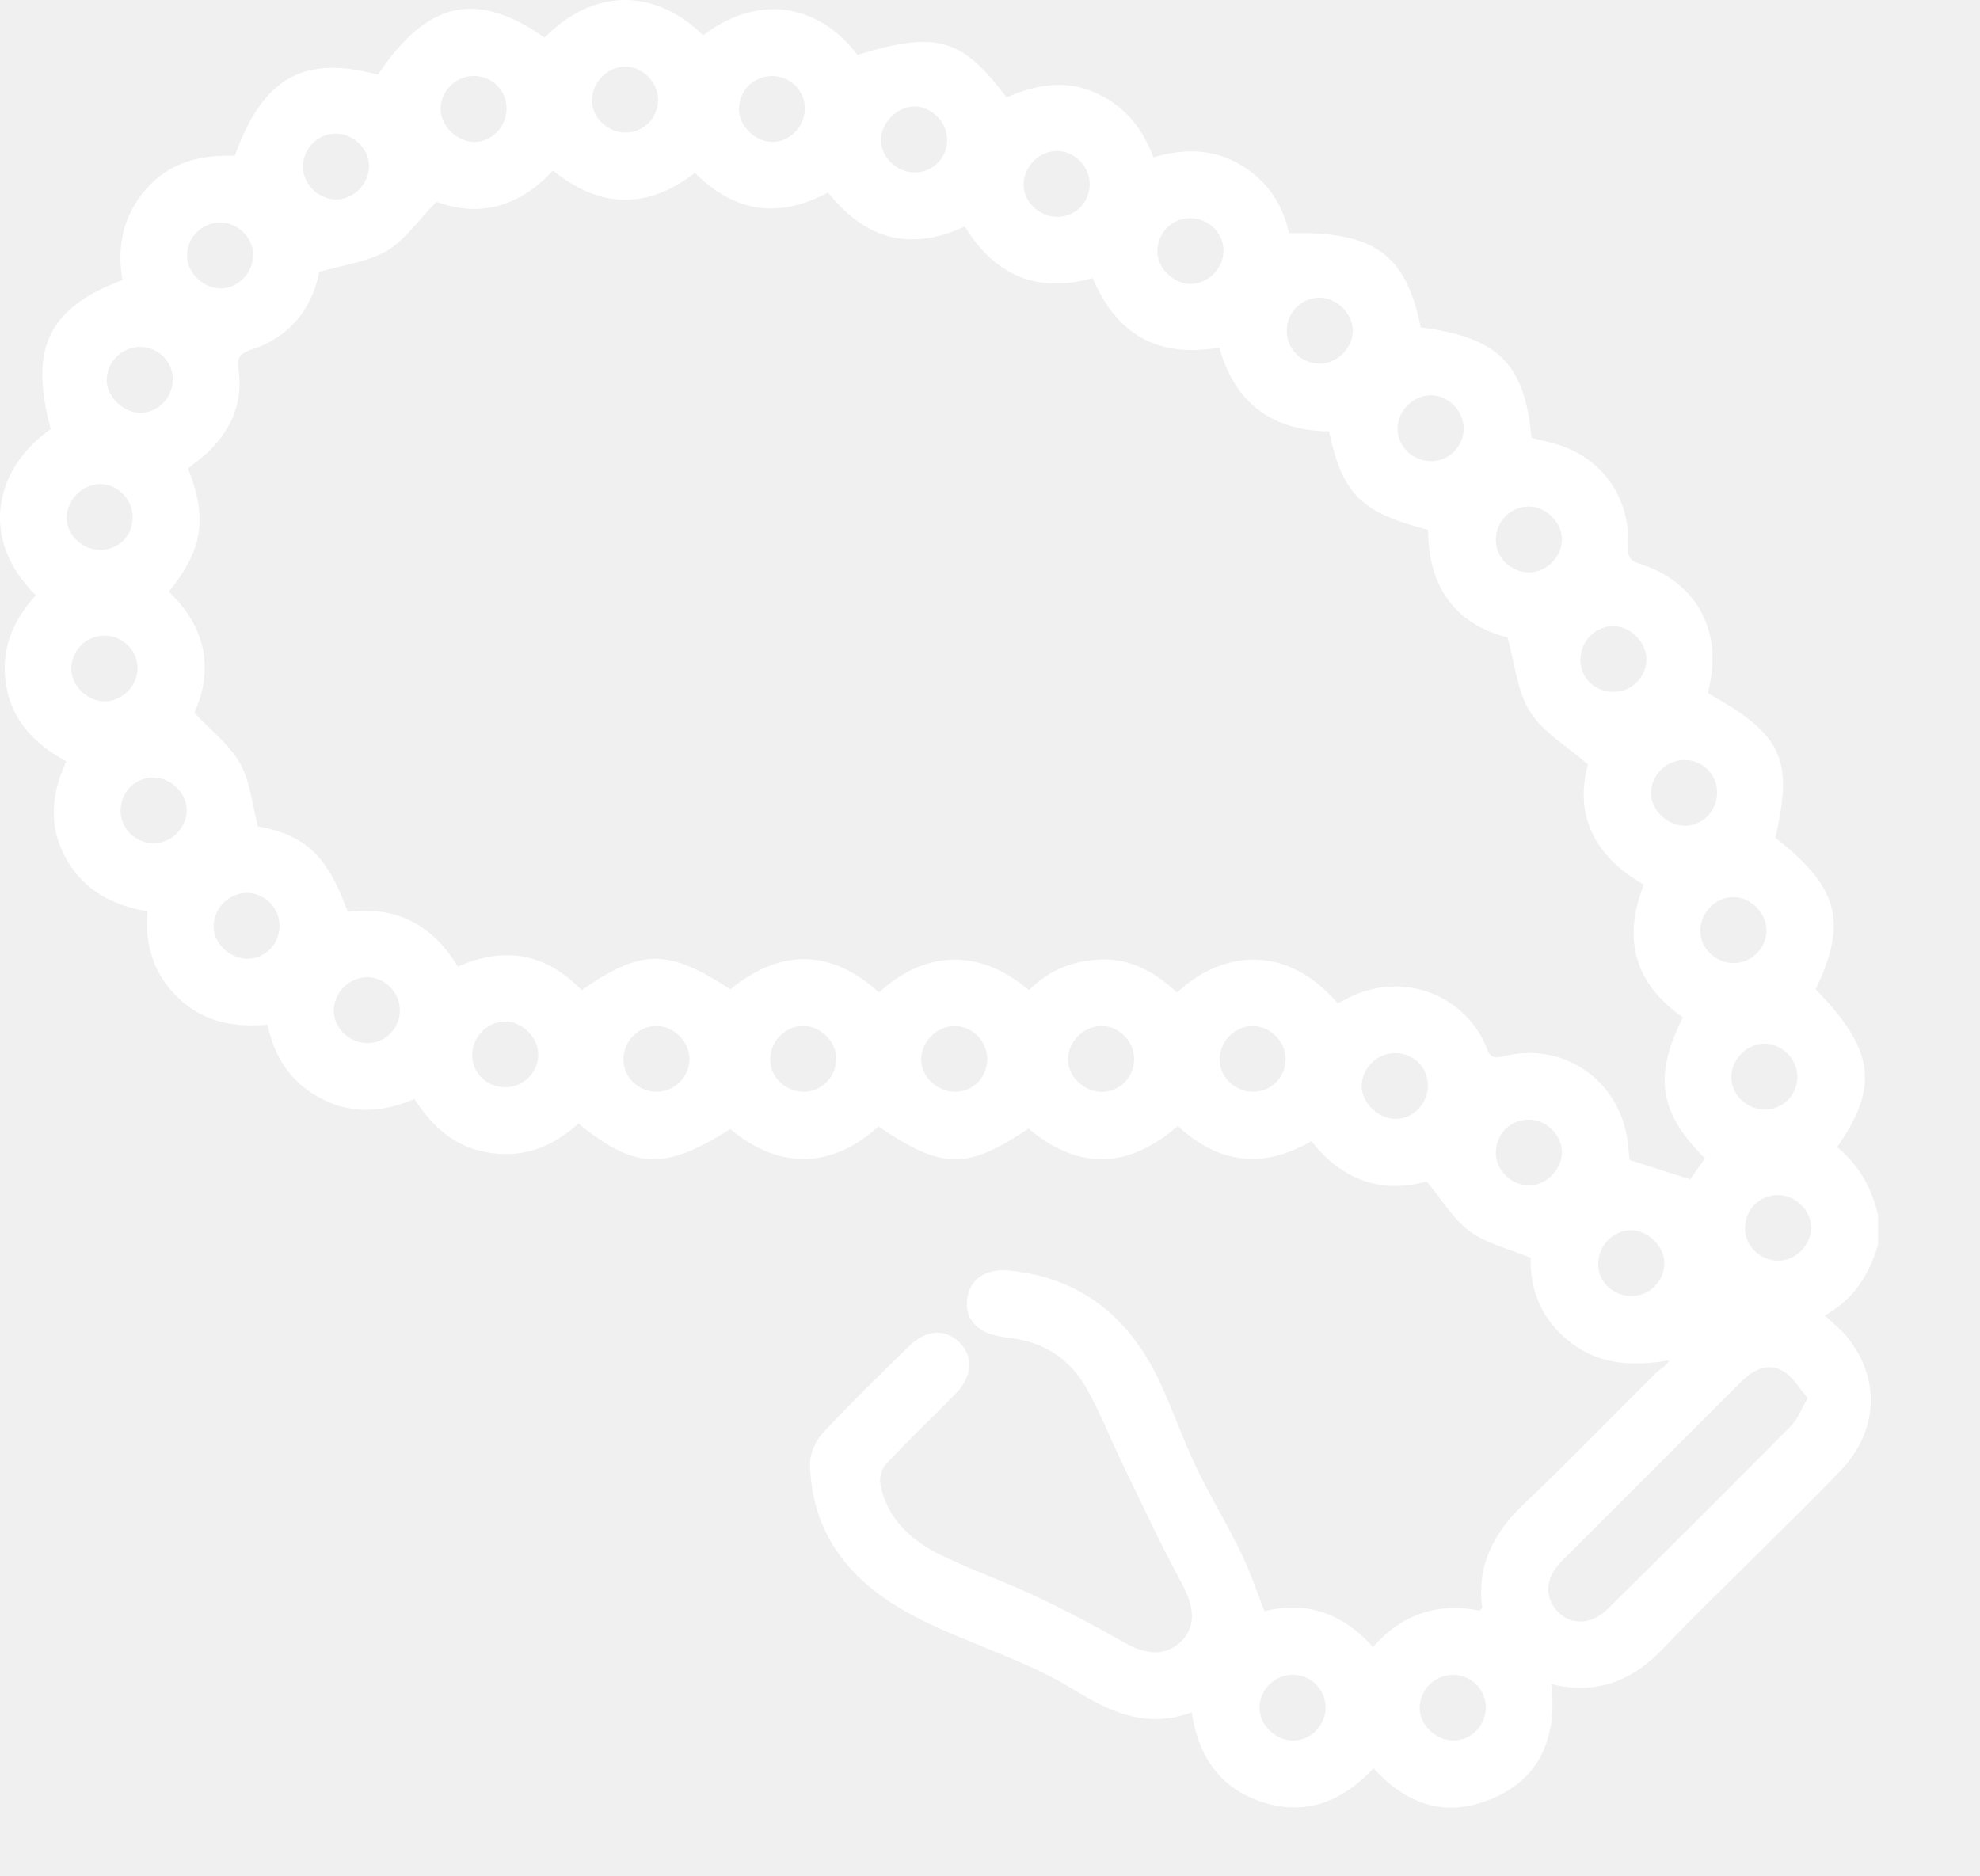
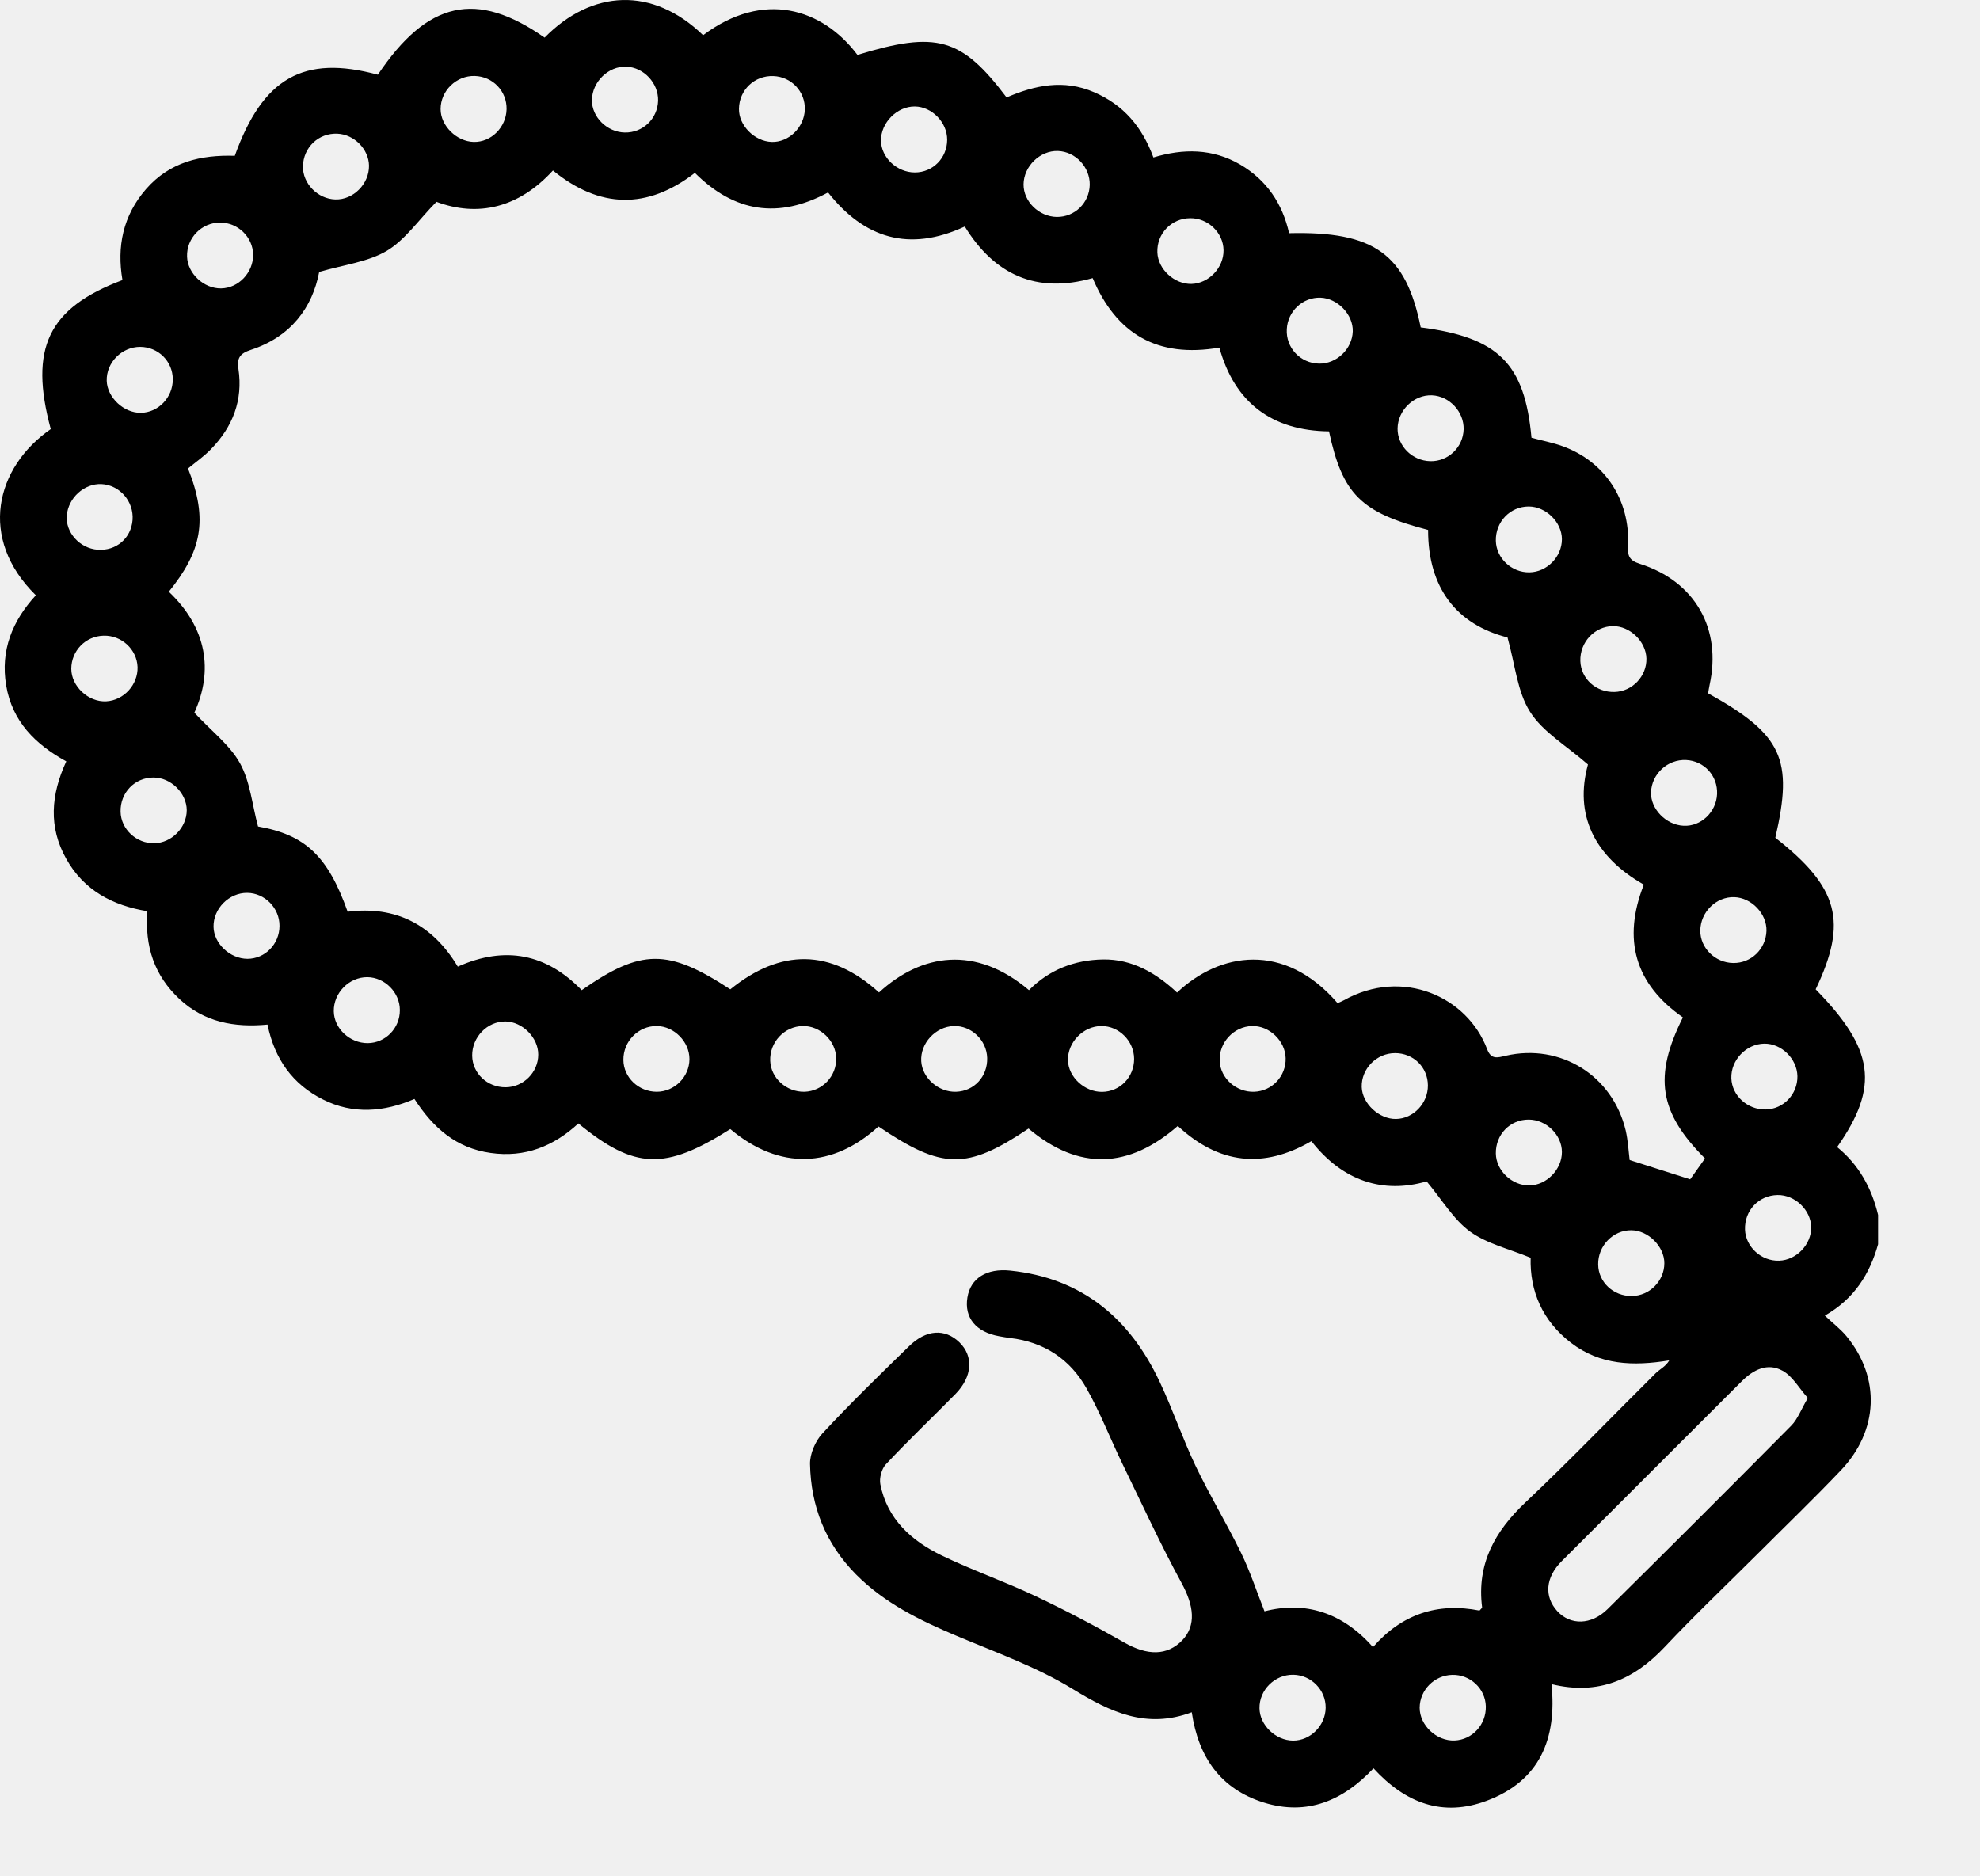
<svg xmlns="http://www.w3.org/2000/svg" width="19" height="18" viewBox="0 0 19 18" fill="none">
-   <path d="M18.022 11.941C17.942 12.226 17.795 12.464 17.511 12.626C17.588 12.699 17.662 12.755 17.719 12.824C18.047 13.223 18.028 13.731 17.663 14.113C17.405 14.384 17.134 14.645 16.869 14.91C16.57 15.208 16.264 15.499 15.975 15.806C15.679 16.12 15.338 16.273 14.888 16.163C14.942 16.689 14.774 17.092 14.267 17.282C13.844 17.441 13.486 17.305 13.18 16.971C12.891 17.279 12.545 17.43 12.126 17.299C11.716 17.17 11.5 16.868 11.436 16.433C11.001 16.596 10.656 16.432 10.294 16.21C9.948 15.998 9.557 15.859 9.18 15.7C8.827 15.551 8.488 15.386 8.213 15.109C7.922 14.814 7.781 14.457 7.773 14.051C7.771 13.953 7.824 13.83 7.892 13.757C8.159 13.469 8.441 13.195 8.722 12.921C8.888 12.758 9.068 12.749 9.206 12.882C9.344 13.016 9.332 13.211 9.169 13.378C8.947 13.604 8.717 13.822 8.501 14.053C8.46 14.097 8.436 14.186 8.448 14.246C8.514 14.579 8.745 14.786 9.032 14.926C9.326 15.069 9.638 15.177 9.934 15.317C10.224 15.454 10.509 15.604 10.787 15.763C11.008 15.89 11.201 15.893 11.346 15.741C11.48 15.599 11.457 15.41 11.339 15.194C11.136 14.821 10.958 14.434 10.772 14.051C10.655 13.81 10.558 13.557 10.426 13.324C10.268 13.044 10.018 12.878 9.691 12.841C9.657 12.837 9.622 12.83 9.587 12.824C9.365 12.784 9.252 12.646 9.283 12.453C9.313 12.265 9.471 12.171 9.693 12.194C10.385 12.266 10.842 12.653 11.128 13.261C11.253 13.525 11.347 13.804 11.472 14.067C11.608 14.351 11.771 14.621 11.909 14.903C11.995 15.079 12.056 15.266 12.134 15.464C12.525 15.364 12.881 15.474 13.175 15.808C13.452 15.49 13.796 15.378 14.197 15.457C14.209 15.443 14.223 15.433 14.222 15.425C14.17 15.01 14.343 14.697 14.64 14.417C15.066 14.015 15.472 13.591 15.888 13.179C15.929 13.139 15.985 13.114 16.018 13.056C15.67 13.113 15.354 13.101 15.075 12.887C14.799 12.675 14.679 12.388 14.688 12.071C14.482 11.986 14.269 11.937 14.107 11.82C13.949 11.705 13.842 11.52 13.69 11.338C13.276 11.458 12.887 11.339 12.584 10.952C12.122 11.22 11.697 11.173 11.302 10.806C10.833 11.215 10.354 11.239 9.87 10.831C9.277 11.229 9.043 11.226 8.43 10.811C7.992 11.21 7.483 11.235 7.008 10.836C6.381 11.234 6.091 11.225 5.55 10.782C5.314 11 5.038 11.113 4.707 11.065C4.379 11.019 4.157 10.826 3.977 10.547C3.687 10.672 3.388 10.698 3.099 10.552C2.809 10.407 2.635 10.165 2.567 9.833C2.251 9.863 1.96 9.811 1.721 9.587C1.482 9.363 1.388 9.085 1.414 8.745C1.081 8.691 0.804 8.544 0.636 8.243C0.464 7.938 0.488 7.627 0.636 7.307C0.339 7.144 0.117 6.924 0.059 6.578C0.003 6.24 0.119 5.958 0.344 5.713C-0.212 5.167 -0.043 4.485 0.487 4.118C0.278 3.344 0.461 2.956 1.175 2.688C1.12 2.368 1.179 2.07 1.402 1.814C1.63 1.553 1.929 1.485 2.253 1.495C2.523 0.745 2.914 0.525 3.626 0.717C4.102 0.008 4.571 -0.097 5.226 0.361C5.678 -0.099 6.261 -0.133 6.747 0.338C7.326 -0.097 7.893 0.081 8.228 0.527C8.988 0.295 9.226 0.361 9.659 0.935C9.929 0.819 10.206 0.758 10.499 0.885C10.781 1.007 10.959 1.216 11.068 1.511C11.355 1.424 11.636 1.425 11.899 1.578C12.156 1.728 12.307 1.956 12.37 2.238C13.187 2.218 13.491 2.438 13.633 3.142C14.378 3.238 14.631 3.489 14.696 4.201C14.794 4.228 14.897 4.247 14.994 4.282C15.399 4.428 15.643 4.797 15.623 5.237C15.618 5.331 15.63 5.378 15.735 5.411C16.266 5.579 16.524 6.035 16.405 6.574C16.399 6.602 16.395 6.63 16.391 6.654C17.103 7.05 17.211 7.284 17.036 8.04C17.645 8.517 17.732 8.846 17.423 9.495C17.985 10.068 18.037 10.427 17.629 11.009C17.836 11.177 17.96 11.4 18.022 11.66V11.941V11.941ZM1.621 5.68C1.985 6.026 2.049 6.436 1.865 6.84C2.031 7.019 2.207 7.151 2.304 7.327C2.401 7.503 2.419 7.721 2.476 7.932C2.926 8.011 3.145 8.212 3.336 8.75C3.798 8.691 4.151 8.874 4.393 9.277C4.85 9.073 5.245 9.155 5.582 9.503C6.154 9.104 6.409 9.103 7.008 9.495C7.491 9.103 7.971 9.104 8.435 9.525C8.843 9.15 9.363 9.07 9.874 9.503C10.068 9.306 10.311 9.213 10.583 9.208C10.865 9.203 11.096 9.34 11.295 9.526C11.702 9.141 12.322 9.033 12.835 9.627C12.854 9.619 12.875 9.611 12.895 9.6C13.459 9.285 14.08 9.565 14.27 10.068C14.308 10.171 14.369 10.151 14.449 10.132C14.975 10.011 15.474 10.322 15.6 10.849C15.623 10.949 15.628 11.054 15.638 11.133C15.839 11.197 16.025 11.256 16.219 11.318C16.262 11.258 16.312 11.187 16.361 11.118C15.92 10.676 15.865 10.332 16.149 9.764C15.689 9.444 15.567 9.016 15.774 8.49C15.292 8.215 15.107 7.814 15.238 7.337C15.03 7.155 14.804 7.025 14.682 6.831C14.559 6.637 14.539 6.378 14.466 6.118C13.976 5.993 13.703 5.641 13.704 5.086C13.058 4.918 12.883 4.744 12.753 4.14C12.205 4.134 11.847 3.864 11.701 3.336C11.105 3.439 10.711 3.204 10.485 2.669C9.942 2.823 9.541 2.634 9.258 2.174C8.722 2.423 8.292 2.286 7.946 1.847C7.468 2.105 7.046 2.036 6.668 1.659C6.211 2.012 5.755 2.003 5.306 1.636C4.976 1.997 4.585 2.085 4.188 1.937C4.014 2.114 3.887 2.303 3.711 2.408C3.529 2.515 3.298 2.541 3.063 2.61C2.998 2.953 2.789 3.233 2.409 3.357C2.298 3.393 2.273 3.439 2.288 3.541C2.333 3.841 2.233 4.096 2.026 4.309C1.959 4.379 1.877 4.436 1.804 4.496C2.003 4.994 1.93 5.295 1.62 5.679L1.621 5.68ZM17.348 13.417C17.263 13.322 17.201 13.207 17.105 13.155C16.962 13.076 16.825 13.144 16.712 13.258C16.138 13.833 15.561 14.406 14.987 14.982C14.829 15.139 14.816 15.323 14.944 15.463C15.069 15.599 15.269 15.598 15.426 15.443C16.017 14.859 16.605 14.272 17.189 13.682C17.251 13.619 17.283 13.527 17.348 13.417L17.348 13.417ZM13.411 4.112C13.409 4.28 13.551 4.422 13.725 4.426C13.897 4.43 14.04 4.293 14.045 4.12C14.049 3.952 13.909 3.801 13.741 3.794C13.568 3.787 13.414 3.936 13.411 4.112ZM8.024 10.156C8.021 9.989 7.871 9.844 7.704 9.847C7.526 9.85 7.384 10.002 7.391 10.181C7.397 10.347 7.547 10.482 7.72 10.478C7.891 10.473 8.028 10.328 8.024 10.156ZM4.861 1.049C4.865 0.876 4.73 0.734 4.556 0.729C4.379 0.724 4.228 0.871 4.228 1.047C4.228 1.207 4.381 1.358 4.546 1.362C4.713 1.366 4.857 1.222 4.861 1.049ZM15.477 6.009C15.301 6.012 15.159 6.164 15.165 6.345C15.171 6.515 15.316 6.646 15.493 6.641C15.663 6.637 15.803 6.49 15.799 6.32C15.795 6.156 15.64 6.007 15.477 6.009L15.477 6.009ZM2.373 8.569C2.198 8.567 2.046 8.72 2.049 8.895C2.052 9.055 2.206 9.201 2.374 9.202C2.544 9.202 2.682 9.06 2.682 8.886C2.683 8.715 2.542 8.571 2.373 8.569L2.373 8.569ZM1.658 3.641C1.658 3.468 1.519 3.33 1.345 3.329C1.168 3.329 1.019 3.48 1.024 3.655C1.029 3.815 1.188 3.964 1.351 3.962C1.519 3.96 1.659 3.814 1.658 3.641ZM3.837 9.694C3.837 9.525 3.693 9.38 3.525 9.378C3.35 9.377 3.2 9.529 3.203 9.706C3.206 9.871 3.356 10.011 3.528 10.011C3.699 10.01 3.838 9.868 3.837 9.694ZM8.779 1.655C8.951 1.655 9.088 1.517 9.089 1.342C9.09 1.175 8.943 1.024 8.779 1.022C8.608 1.02 8.452 1.178 8.454 1.35C8.456 1.512 8.607 1.655 8.779 1.655H8.779ZM10.14 2.082C10.313 2.084 10.453 1.948 10.457 1.774C10.46 1.604 10.321 1.455 10.152 1.449C9.98 1.443 9.823 1.596 9.822 1.77C9.821 1.934 9.97 2.079 10.14 2.082H10.14ZM4.85 9.803C4.676 9.802 4.529 9.953 4.531 10.131C4.533 10.301 4.676 10.436 4.852 10.435C5.022 10.434 5.165 10.292 5.165 10.121C5.166 9.959 5.013 9.805 4.85 9.803ZM6.302 10.478C6.472 10.478 6.615 10.336 6.616 10.165C6.617 9.999 6.47 9.849 6.303 9.847C6.126 9.845 5.98 9.993 5.982 10.173C5.984 10.341 6.128 10.478 6.302 10.478V10.478ZM12.015 9.847C11.838 9.852 11.696 10.005 11.704 10.183C11.711 10.349 11.864 10.484 12.035 10.478C12.207 10.472 12.342 10.328 12.337 10.155C12.333 9.989 12.181 9.843 12.015 9.847L12.015 9.847ZM16.943 10.648C17.114 10.645 17.25 10.502 17.248 10.329C17.245 10.161 17.095 10.014 16.93 10.016C16.755 10.019 16.608 10.174 16.614 10.349C16.62 10.516 16.769 10.651 16.943 10.648H16.943ZM1.792 7.775C1.791 7.611 1.639 7.462 1.473 7.462C1.293 7.462 1.153 7.607 1.157 7.79C1.16 7.957 1.308 8.096 1.48 8.093C1.647 8.09 1.792 7.943 1.792 7.775H1.792ZM15.971 12.123C15.971 11.962 15.816 11.808 15.654 11.807C15.479 11.805 15.333 11.956 15.336 12.136C15.338 12.305 15.482 12.44 15.658 12.438C15.829 12.437 15.971 12.294 15.971 12.123ZM15.843 7.605C15.839 7.764 15.987 7.917 16.155 7.925C16.322 7.934 16.47 7.794 16.477 7.62C16.484 7.446 16.354 7.303 16.18 7.294C16.002 7.286 15.849 7.427 15.843 7.605V7.605ZM2.429 2.445C2.427 2.276 2.284 2.136 2.112 2.136C1.934 2.136 1.789 2.285 1.795 2.463C1.8 2.625 1.956 2.771 2.122 2.768C2.289 2.765 2.43 2.617 2.429 2.445V2.445ZM9.152 9.847C8.977 9.853 8.83 10.012 8.84 10.185C8.85 10.347 9.007 10.484 9.175 10.478C9.349 10.472 9.478 10.33 9.473 10.153C9.468 9.982 9.321 9.842 9.152 9.847H9.152ZM13.702 10.417C13.701 10.242 13.563 10.107 13.387 10.107C13.209 10.107 13.062 10.257 13.067 10.433C13.072 10.591 13.234 10.742 13.396 10.739C13.562 10.737 13.703 10.589 13.702 10.417V10.417ZM13.936 16.074C13.764 16.078 13.624 16.219 13.623 16.39C13.623 16.559 13.785 16.711 13.958 16.704C14.129 16.697 14.262 16.551 14.258 16.377C14.254 16.207 14.109 16.07 13.936 16.074ZM5.996 1.272C6.169 1.275 6.31 1.14 6.315 0.966C6.319 0.798 6.178 0.647 6.011 0.64C5.839 0.633 5.683 0.784 5.68 0.96C5.678 1.123 5.825 1.269 5.996 1.272ZM7.404 1.362C7.569 1.368 7.717 1.223 7.723 1.052C7.729 0.88 7.594 0.736 7.421 0.73C7.241 0.723 7.093 0.863 7.091 1.044C7.088 1.203 7.239 1.356 7.404 1.362H7.404ZM12.981 3.181C12.986 3.02 12.837 2.863 12.672 2.857C12.502 2.851 12.357 2.986 12.348 3.159C12.338 3.338 12.478 3.487 12.659 3.49C12.827 3.492 12.975 3.35 12.981 3.181ZM0.937 5.276C1.115 5.289 1.258 5.166 1.272 4.991C1.286 4.812 1.148 4.654 0.973 4.646C0.808 4.639 0.655 4.778 0.641 4.947C0.627 5.11 0.765 5.263 0.937 5.276ZM16.951 8.934C16.956 8.771 16.808 8.615 16.643 8.61C16.469 8.604 16.318 8.752 16.316 8.931C16.315 9.098 16.458 9.24 16.632 9.242C16.804 9.245 16.945 9.108 16.951 8.934ZM10.57 9.847C10.396 9.847 10.244 10.002 10.248 10.176C10.252 10.337 10.408 10.481 10.576 10.479C10.748 10.477 10.883 10.338 10.883 10.162C10.882 9.991 10.739 9.847 10.57 9.847ZM14.988 11.057C14.988 10.892 14.839 10.746 14.67 10.745C14.49 10.744 14.351 10.888 14.354 11.071C14.357 11.236 14.509 11.379 14.677 11.377C14.841 11.374 14.988 11.224 14.988 11.057H14.988ZM14.988 5.175C14.988 5.012 14.835 4.861 14.669 4.861C14.491 4.861 14.35 5.008 14.354 5.19C14.358 5.358 14.505 5.496 14.677 5.493C14.845 5.49 14.988 5.344 14.988 5.175L14.988 5.175ZM0.994 6.101C0.821 6.105 0.685 6.245 0.684 6.418C0.684 6.587 0.848 6.74 1.019 6.731C1.188 6.722 1.325 6.571 1.32 6.402C1.314 6.233 1.167 6.096 0.994 6.101H0.994ZM12.411 16.073C12.233 16.07 12.083 16.219 12.086 16.395C12.088 16.557 12.241 16.704 12.408 16.705C12.575 16.706 12.719 16.561 12.721 16.39C12.723 16.219 12.582 16.076 12.411 16.073ZM11.741 2.401C11.739 2.234 11.592 2.092 11.421 2.094C11.24 2.095 11.099 2.243 11.106 2.423C11.112 2.584 11.269 2.729 11.434 2.725C11.6 2.72 11.743 2.569 11.741 2.402L11.741 2.401ZM17.057 11.469C16.876 11.472 16.739 11.618 16.745 11.801C16.751 11.967 16.902 12.105 17.072 12.099C17.239 12.094 17.383 11.943 17.38 11.777C17.377 11.612 17.224 11.466 17.057 11.469H17.057ZM2.907 1.596C2.904 1.761 3.048 1.909 3.217 1.914C3.389 1.92 3.543 1.766 3.541 1.59C3.539 1.432 3.399 1.29 3.238 1.283C3.057 1.275 2.911 1.414 2.907 1.596Z" fill="white" />
+   <path d="M18.022 11.941C17.942 12.226 17.795 12.464 17.511 12.626C17.588 12.699 17.662 12.755 17.719 12.824C18.047 13.223 18.028 13.731 17.663 14.113C17.405 14.384 17.134 14.645 16.869 14.91C16.57 15.208 16.264 15.499 15.975 15.806C15.679 16.12 15.338 16.273 14.888 16.163C14.942 16.689 14.774 17.092 14.267 17.282C13.844 17.441 13.486 17.305 13.18 16.971C12.891 17.279 12.545 17.43 12.126 17.299C11.716 17.17 11.5 16.868 11.436 16.433C11.001 16.596 10.656 16.432 10.294 16.21C9.948 15.998 9.557 15.859 9.18 15.7C8.827 15.551 8.488 15.386 8.213 15.109C7.922 14.814 7.781 14.457 7.773 14.051C7.771 13.953 7.824 13.83 7.892 13.757C8.159 13.469 8.441 13.195 8.722 12.921C8.888 12.758 9.068 12.749 9.206 12.882C9.344 13.016 9.332 13.211 9.169 13.378C8.947 13.604 8.717 13.822 8.501 14.053C8.46 14.097 8.436 14.186 8.448 14.246C8.514 14.579 8.745 14.786 9.032 14.926C9.326 15.069 9.638 15.177 9.934 15.317C10.224 15.454 10.509 15.604 10.787 15.763C11.008 15.89 11.201 15.893 11.346 15.741C11.48 15.599 11.457 15.41 11.339 15.194C11.136 14.821 10.958 14.434 10.772 14.051C10.655 13.81 10.558 13.557 10.426 13.324C10.268 13.044 10.018 12.878 9.691 12.841C9.657 12.837 9.622 12.83 9.587 12.824C9.365 12.784 9.252 12.646 9.283 12.453C9.313 12.265 9.471 12.171 9.693 12.194C10.385 12.266 10.842 12.653 11.128 13.261C11.253 13.525 11.347 13.804 11.472 14.067C11.608 14.351 11.771 14.621 11.909 14.903C11.995 15.079 12.056 15.266 12.134 15.464C12.525 15.364 12.881 15.474 13.175 15.808C13.452 15.49 13.796 15.378 14.197 15.457C14.209 15.443 14.223 15.433 14.222 15.425C14.17 15.01 14.343 14.697 14.64 14.417C15.066 14.015 15.472 13.591 15.888 13.179C15.929 13.139 15.985 13.114 16.018 13.056C15.67 13.113 15.354 13.101 15.075 12.887C14.799 12.675 14.679 12.388 14.688 12.071C14.482 11.986 14.269 11.937 14.107 11.82C13.949 11.705 13.842 11.52 13.69 11.338C13.276 11.458 12.887 11.339 12.584 10.952C12.122 11.22 11.697 11.173 11.302 10.806C10.833 11.215 10.354 11.239 9.87 10.831C9.277 11.229 9.043 11.226 8.43 10.811C7.992 11.21 7.483 11.235 7.008 10.836C6.381 11.234 6.091 11.225 5.55 10.782C5.314 11 5.038 11.113 4.707 11.065C4.379 11.019 4.157 10.826 3.977 10.547C3.687 10.672 3.388 10.698 3.099 10.552C2.809 10.407 2.635 10.165 2.567 9.833C2.251 9.863 1.96 9.811 1.721 9.587C1.482 9.363 1.388 9.085 1.414 8.745C1.081 8.691 0.804 8.544 0.636 8.243C0.464 7.938 0.488 7.627 0.636 7.307C0.339 7.144 0.117 6.924 0.059 6.578C0.003 6.24 0.119 5.958 0.344 5.713C-0.212 5.167 -0.043 4.485 0.487 4.118C0.278 3.344 0.461 2.956 1.175 2.688C1.12 2.368 1.179 2.07 1.402 1.814C1.63 1.553 1.929 1.485 2.253 1.495C2.523 0.745 2.914 0.525 3.626 0.717C4.102 0.008 4.571 -0.097 5.226 0.361C5.678 -0.099 6.261 -0.133 6.747 0.338C7.326 -0.097 7.893 0.081 8.228 0.527C8.988 0.295 9.226 0.361 9.659 0.935C9.929 0.819 10.206 0.758 10.499 0.885C10.781 1.007 10.959 1.216 11.068 1.511C11.355 1.424 11.636 1.425 11.899 1.578C12.156 1.728 12.307 1.956 12.37 2.238C13.187 2.218 13.491 2.438 13.633 3.142C14.378 3.238 14.631 3.489 14.696 4.201C14.794 4.228 14.897 4.247 14.994 4.282C15.399 4.428 15.643 4.797 15.623 5.237C15.618 5.331 15.63 5.378 15.735 5.411C16.266 5.579 16.524 6.035 16.405 6.574C16.399 6.602 16.395 6.63 16.391 6.654C17.103 7.05 17.211 7.284 17.036 8.04C17.645 8.517 17.732 8.846 17.423 9.495C17.985 10.068 18.037 10.427 17.629 11.009C17.836 11.177 17.96 11.4 18.022 11.66V11.941V11.941ZM1.621 5.68C1.985 6.026 2.049 6.436 1.865 6.84C2.031 7.019 2.207 7.151 2.304 7.327C2.401 7.503 2.419 7.721 2.476 7.932C2.926 8.011 3.145 8.212 3.336 8.75C3.798 8.691 4.151 8.874 4.393 9.277C4.85 9.073 5.245 9.155 5.582 9.503C6.154 9.104 6.409 9.103 7.008 9.495C7.491 9.103 7.971 9.104 8.435 9.525C8.843 9.15 9.363 9.07 9.874 9.503C10.068 9.306 10.311 9.213 10.583 9.208C10.865 9.203 11.096 9.34 11.295 9.526C11.702 9.141 12.322 9.033 12.835 9.627C12.854 9.619 12.875 9.611 12.895 9.6C13.459 9.285 14.08 9.565 14.27 10.068C14.308 10.171 14.369 10.151 14.449 10.132C14.975 10.011 15.474 10.322 15.6 10.849C15.623 10.949 15.628 11.054 15.638 11.133C15.839 11.197 16.025 11.256 16.219 11.318C16.262 11.258 16.312 11.187 16.361 11.118C15.92 10.676 15.865 10.332 16.149 9.764C15.689 9.444 15.567 9.016 15.774 8.49C15.292 8.215 15.107 7.814 15.238 7.337C15.03 7.155 14.804 7.025 14.682 6.831C14.559 6.637 14.539 6.378 14.466 6.118C13.976 5.993 13.703 5.641 13.704 5.086C13.058 4.918 12.883 4.744 12.753 4.14C12.205 4.134 11.847 3.864 11.701 3.336C11.105 3.439 10.711 3.204 10.485 2.669C9.942 2.823 9.541 2.634 9.258 2.174C8.722 2.423 8.292 2.286 7.946 1.847C7.468 2.105 7.046 2.036 6.668 1.659C6.211 2.012 5.755 2.003 5.306 1.636C4.976 1.997 4.585 2.085 4.188 1.937C4.014 2.114 3.887 2.303 3.711 2.408C3.529 2.515 3.298 2.541 3.063 2.61C2.998 2.953 2.789 3.233 2.409 3.357C2.298 3.393 2.273 3.439 2.288 3.541C2.333 3.841 2.233 4.096 2.026 4.309C1.959 4.379 1.877 4.436 1.804 4.496C2.003 4.994 1.93 5.295 1.62 5.679L1.621 5.68ZM17.348 13.417C17.263 13.322 17.201 13.207 17.105 13.155C16.962 13.076 16.825 13.144 16.712 13.258C16.138 13.833 15.561 14.406 14.987 14.982C14.829 15.139 14.816 15.323 14.944 15.463C15.069 15.599 15.269 15.598 15.426 15.443C16.017 14.859 16.605 14.272 17.189 13.682C17.251 13.619 17.283 13.527 17.348 13.417L17.348 13.417ZM13.411 4.112C13.409 4.28 13.551 4.422 13.725 4.426C13.897 4.43 14.04 4.293 14.045 4.12C14.049 3.952 13.909 3.801 13.741 3.794C13.568 3.787 13.414 3.936 13.411 4.112ZM8.024 10.156C8.021 9.989 7.871 9.844 7.704 9.847C7.526 9.85 7.384 10.002 7.391 10.181C7.397 10.347 7.547 10.482 7.72 10.478C7.891 10.473 8.028 10.328 8.024 10.156ZM4.861 1.049C4.865 0.876 4.73 0.734 4.556 0.729C4.379 0.724 4.228 0.871 4.228 1.047C4.228 1.207 4.381 1.358 4.546 1.362C4.713 1.366 4.857 1.222 4.861 1.049ZM15.477 6.009C15.301 6.012 15.159 6.164 15.165 6.345C15.171 6.515 15.316 6.646 15.493 6.641C15.663 6.637 15.803 6.49 15.799 6.32C15.795 6.156 15.64 6.007 15.477 6.009L15.477 6.009ZM2.373 8.569C2.198 8.567 2.046 8.72 2.049 8.895C2.052 9.055 2.206 9.201 2.374 9.202C2.544 9.202 2.682 9.06 2.682 8.886C2.683 8.715 2.542 8.571 2.373 8.569L2.373 8.569ZM1.658 3.641C1.658 3.468 1.519 3.33 1.345 3.329C1.168 3.329 1.019 3.48 1.024 3.655C1.029 3.815 1.188 3.964 1.351 3.962C1.519 3.96 1.659 3.814 1.658 3.641ZM3.837 9.694C3.837 9.525 3.693 9.38 3.525 9.378C3.35 9.377 3.2 9.529 3.203 9.706C3.206 9.871 3.356 10.011 3.528 10.011C3.699 10.01 3.838 9.868 3.837 9.694ZM8.779 1.655C8.951 1.655 9.088 1.517 9.089 1.342C9.09 1.175 8.943 1.024 8.779 1.022C8.608 1.02 8.452 1.178 8.454 1.35C8.456 1.512 8.607 1.655 8.779 1.655H8.779ZM10.14 2.082C10.313 2.084 10.453 1.948 10.457 1.774C10.46 1.604 10.321 1.455 10.152 1.449C9.98 1.443 9.823 1.596 9.822 1.77C9.821 1.934 9.97 2.079 10.14 2.082H10.14ZM4.85 9.803C4.676 9.802 4.529 9.953 4.531 10.131C4.533 10.301 4.676 10.436 4.852 10.435C5.022 10.434 5.165 10.292 5.165 10.121C5.166 9.959 5.013 9.805 4.85 9.803ZM6.302 10.478C6.472 10.478 6.615 10.336 6.616 10.165C6.617 9.999 6.47 9.849 6.303 9.847C6.126 9.845 5.98 9.993 5.982 10.173C5.984 10.341 6.128 10.478 6.302 10.478V10.478ZM12.015 9.847C11.838 9.852 11.696 10.005 11.704 10.183C11.711 10.349 11.864 10.484 12.035 10.478C12.207 10.472 12.342 10.328 12.337 10.155C12.333 9.989 12.181 9.843 12.015 9.847L12.015 9.847ZM16.943 10.648C17.114 10.645 17.25 10.502 17.248 10.329C17.245 10.161 17.095 10.014 16.93 10.016C16.755 10.019 16.608 10.174 16.614 10.349C16.62 10.516 16.769 10.651 16.943 10.648H16.943ZM1.792 7.775C1.791 7.611 1.639 7.462 1.473 7.462C1.293 7.462 1.153 7.607 1.157 7.79C1.16 7.957 1.308 8.096 1.48 8.093C1.647 8.09 1.792 7.943 1.792 7.775H1.792ZM15.971 12.123C15.971 11.962 15.816 11.808 15.654 11.807C15.479 11.805 15.333 11.956 15.336 12.136C15.338 12.305 15.482 12.44 15.658 12.438C15.829 12.437 15.971 12.294 15.971 12.123ZM15.843 7.605C15.839 7.764 15.987 7.917 16.155 7.925C16.322 7.934 16.47 7.794 16.477 7.62C16.484 7.446 16.354 7.303 16.18 7.294C16.002 7.286 15.849 7.427 15.843 7.605V7.605ZM2.429 2.445C2.427 2.276 2.284 2.136 2.112 2.136C1.934 2.136 1.789 2.285 1.795 2.463C1.8 2.625 1.956 2.771 2.122 2.768C2.289 2.765 2.43 2.617 2.429 2.445V2.445ZM9.152 9.847C8.977 9.853 8.83 10.012 8.84 10.185C8.85 10.347 9.007 10.484 9.175 10.478C9.349 10.472 9.478 10.33 9.473 10.153C9.468 9.982 9.321 9.842 9.152 9.847H9.152ZM13.702 10.417C13.701 10.242 13.563 10.107 13.387 10.107C13.209 10.107 13.062 10.257 13.067 10.433C13.072 10.591 13.234 10.742 13.396 10.739C13.562 10.737 13.703 10.589 13.702 10.417V10.417ZM13.936 16.074C13.764 16.078 13.624 16.219 13.623 16.39C13.623 16.559 13.785 16.711 13.958 16.704C14.129 16.697 14.262 16.551 14.258 16.377C14.254 16.207 14.109 16.07 13.936 16.074ZM5.996 1.272C6.169 1.275 6.31 1.14 6.315 0.966C6.319 0.798 6.178 0.647 6.011 0.64C5.839 0.633 5.683 0.784 5.68 0.96C5.678 1.123 5.825 1.269 5.996 1.272ZM7.404 1.362C7.569 1.368 7.717 1.223 7.723 1.052C7.729 0.88 7.594 0.736 7.421 0.73C7.241 0.723 7.093 0.863 7.091 1.044C7.088 1.203 7.239 1.356 7.404 1.362H7.404ZM12.981 3.181C12.986 3.02 12.837 2.863 12.672 2.857C12.502 2.851 12.357 2.986 12.348 3.159C12.338 3.338 12.478 3.487 12.659 3.49C12.827 3.492 12.975 3.35 12.981 3.181ZM0.937 5.276C1.115 5.289 1.258 5.166 1.272 4.991C1.286 4.812 1.148 4.654 0.973 4.646C0.808 4.639 0.655 4.778 0.641 4.947C0.627 5.11 0.765 5.263 0.937 5.276ZM16.951 8.934C16.956 8.771 16.808 8.615 16.643 8.61C16.469 8.604 16.318 8.752 16.316 8.931C16.315 9.098 16.458 9.24 16.632 9.242C16.804 9.245 16.945 9.108 16.951 8.934ZM10.57 9.847C10.396 9.847 10.244 10.002 10.248 10.176C10.252 10.337 10.408 10.481 10.576 10.479C10.748 10.477 10.883 10.338 10.883 10.162C10.882 9.991 10.739 9.847 10.57 9.847ZM14.988 11.057C14.988 10.892 14.839 10.746 14.67 10.745C14.49 10.744 14.351 10.888 14.354 11.071C14.357 11.236 14.509 11.379 14.677 11.377C14.841 11.374 14.988 11.224 14.988 11.057H14.988ZM14.988 5.175C14.988 5.012 14.835 4.861 14.669 4.861C14.491 4.861 14.35 5.008 14.354 5.19C14.358 5.358 14.505 5.496 14.677 5.493C14.845 5.49 14.988 5.344 14.988 5.175L14.988 5.175ZM0.994 6.101C0.821 6.105 0.685 6.245 0.684 6.418C0.684 6.587 0.848 6.74 1.019 6.731C1.188 6.722 1.325 6.571 1.32 6.402C1.314 6.233 1.167 6.096 0.994 6.101H0.994ZM12.411 16.073C12.233 16.07 12.083 16.219 12.086 16.395C12.088 16.557 12.241 16.704 12.408 16.705C12.575 16.706 12.719 16.561 12.721 16.39C12.723 16.219 12.582 16.076 12.411 16.073ZM11.741 2.401C11.739 2.234 11.592 2.092 11.421 2.094C11.24 2.095 11.099 2.243 11.106 2.423C11.112 2.584 11.269 2.729 11.434 2.725C11.6 2.72 11.743 2.569 11.741 2.402L11.741 2.401ZM17.057 11.469C16.876 11.472 16.739 11.618 16.745 11.801C16.751 11.967 16.902 12.105 17.072 12.099C17.239 12.094 17.383 11.943 17.38 11.777C17.377 11.612 17.224 11.466 17.057 11.469H17.057ZM2.907 1.596C2.904 1.761 3.048 1.909 3.217 1.914C3.389 1.92 3.543 1.766 3.541 1.59C3.539 1.432 3.399 1.29 3.238 1.283C3.057 1.275 2.911 1.414 2.907 1.596Z" fill="currentColor" />
</svg>
